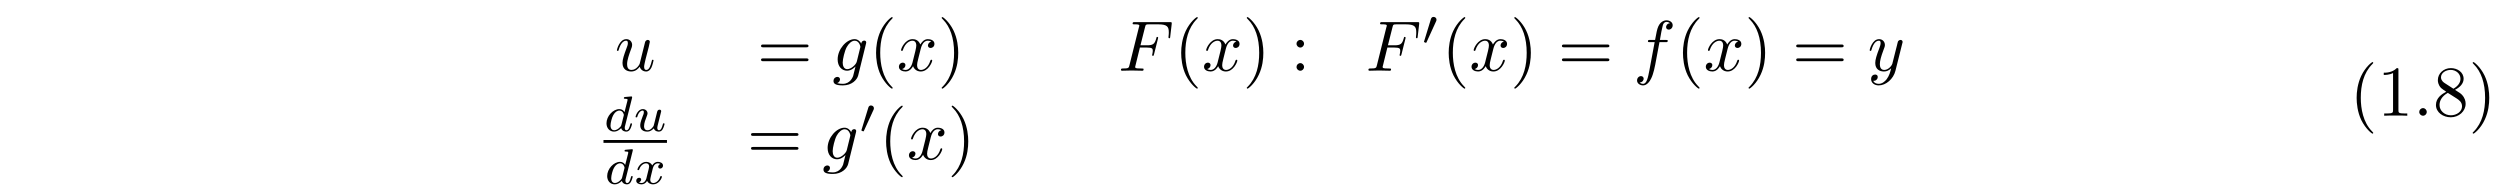
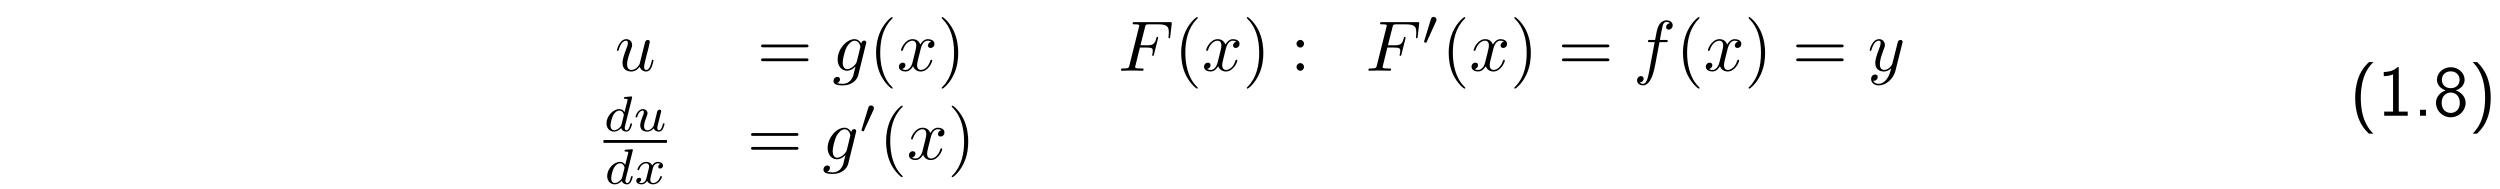
<svg xmlns="http://www.w3.org/2000/svg" xmlns:xlink="http://www.w3.org/1999/xlink" width="348.696pt" height="26.304pt" viewBox="0 0 348.696 26.304" version="1.2">
  <defs>
    <g>
      <symbol overflow="visible" id="glyph0-0">
        <path style="stroke:none;" d="" />
      </symbol>
      <symbol overflow="visible" id="glyph0-1">
        <path style="stroke:none;" d="M 5.406 -1.422 C 5.406 -1.531 5.328 -1.531 5.297 -1.531 C 5.188 -1.531 5.188 -1.484 5.156 -1.344 C 5.016 -0.781 4.828 -0.109 4.406 -0.109 C 4.203 -0.109 4.094 -0.234 4.094 -0.562 C 4.094 -0.781 4.219 -1.25 4.297 -1.609 L 4.578 -2.688 C 4.609 -2.828 4.703 -3.203 4.75 -3.359 C 4.797 -3.594 4.891 -3.969 4.891 -4.031 C 4.891 -4.203 4.75 -4.297 4.609 -4.297 C 4.562 -4.297 4.297 -4.281 4.219 -3.953 L 3.469 -0.953 C 3.453 -0.906 3.062 -0.109 2.328 -0.109 C 1.812 -0.109 1.719 -0.562 1.719 -0.922 C 1.719 -1.484 2 -2.266 2.25 -2.953 C 2.375 -3.266 2.422 -3.406 2.422 -3.594 C 2.422 -4.031 2.109 -4.406 1.609 -4.406 C 0.656 -4.406 0.297 -2.953 0.297 -2.875 C 0.297 -2.766 0.406 -2.766 0.406 -2.766 C 0.516 -2.766 0.516 -2.797 0.562 -2.953 C 0.812 -3.812 1.203 -4.188 1.578 -4.188 C 1.672 -4.188 1.828 -4.172 1.828 -3.859 C 1.828 -3.625 1.719 -3.328 1.656 -3.188 C 1.281 -2.188 1.078 -1.578 1.078 -1.094 C 1.078 -0.141 1.766 0.109 2.297 0.109 C 2.953 0.109 3.312 -0.344 3.484 -0.562 C 3.594 -0.156 3.953 0.109 4.375 0.109 C 4.719 0.109 4.953 -0.125 5.109 -0.438 C 5.281 -0.797 5.406 -1.422 5.406 -1.422 Z M 5.406 -1.422 " />
      </symbol>
      <symbol overflow="visible" id="glyph0-2">
        <path style="stroke:none;" d="M 3.594 0.672 L 4.688 -3.766 C 4.703 -3.812 4.719 -3.875 4.719 -3.938 C 4.719 -4.109 4.609 -4.203 4.438 -4.203 C 4.344 -4.203 4.062 -4.141 4.031 -3.781 C 3.844 -4.141 3.5 -4.406 3.094 -4.406 C 1.969 -4.406 0.734 -3.016 0.734 -1.578 C 0.734 -0.594 1.328 0 2.047 0 C 2.641 0 3.109 -0.469 3.203 -0.578 L 3.219 -0.562 L 2.891 0.75 C 2.844 0.844 2.516 1.828 1.453 1.828 C 1.266 1.828 0.938 1.812 0.656 1.719 C 0.953 1.641 1.062 1.375 1.062 1.203 C 1.062 1.047 0.953 0.859 0.688 0.859 C 0.469 0.859 0.156 1.031 0.156 1.438 C 0.156 1.844 0.516 2.047 1.469 2.047 C 2.719 2.047 3.438 1.266 3.594 0.672 Z M 3.875 -3.188 L 3.406 -1.281 C 3.344 -1.016 3.109 -0.766 2.891 -0.578 C 2.688 -0.406 2.375 -0.219 2.078 -0.219 C 1.578 -0.219 1.438 -0.734 1.438 -1.141 C 1.438 -1.609 1.719 -2.797 2 -3.297 C 2.266 -3.781 2.688 -4.188 3.109 -4.188 C 3.766 -4.188 3.906 -3.375 3.906 -3.328 C 3.906 -3.281 3.891 -3.219 3.875 -3.188 Z M 3.875 -3.188 " />
      </symbol>
      <symbol overflow="visible" id="glyph0-3">
        <path style="stroke:none;" d="M 4.938 -1.422 C 4.938 -1.531 4.859 -1.531 4.828 -1.531 C 4.734 -1.531 4.719 -1.484 4.688 -1.422 C 4.359 -0.344 3.688 -0.109 3.375 -0.109 C 2.984 -0.109 2.828 -0.422 2.828 -0.766 C 2.828 -0.984 2.875 -1.203 2.984 -1.641 L 3.328 -3.016 C 3.391 -3.266 3.625 -4.188 4.312 -4.188 C 4.359 -4.188 4.609 -4.188 4.812 -4.062 C 4.531 -4 4.344 -3.766 4.344 -3.516 C 4.344 -3.359 4.453 -3.172 4.719 -3.172 C 4.938 -3.172 5.25 -3.344 5.25 -3.75 C 5.25 -4.266 4.672 -4.406 4.328 -4.406 C 3.75 -4.406 3.406 -3.875 3.281 -3.656 C 3.031 -4.312 2.5 -4.406 2.203 -4.406 C 1.172 -4.406 0.594 -3.125 0.594 -2.875 C 0.594 -2.766 0.719 -2.766 0.719 -2.766 C 0.797 -2.766 0.828 -2.797 0.844 -2.875 C 1.188 -3.938 1.844 -4.188 2.188 -4.188 C 2.375 -4.188 2.719 -4.094 2.719 -3.516 C 2.719 -3.203 2.547 -2.547 2.188 -1.141 C 2.031 -0.531 1.672 -0.109 1.234 -0.109 C 1.172 -0.109 0.953 -0.109 0.734 -0.234 C 0.984 -0.297 1.203 -0.5 1.203 -0.781 C 1.203 -1.047 0.984 -1.125 0.844 -1.125 C 0.531 -1.125 0.297 -0.875 0.297 -0.547 C 0.297 -0.094 0.781 0.109 1.219 0.109 C 1.891 0.109 2.25 -0.594 2.266 -0.641 C 2.391 -0.281 2.75 0.109 3.344 0.109 C 4.375 0.109 4.938 -1.172 4.938 -1.422 Z M 4.938 -1.422 " />
      </symbol>
      <symbol overflow="visible" id="glyph0-4">
        <path style="stroke:none;" d="M 7.25 -4.781 L 7.453 -6.516 C 7.484 -6.781 7.438 -6.781 7.188 -6.781 L 2.297 -6.781 C 2.109 -6.781 2 -6.781 2 -6.578 C 2 -6.469 2.094 -6.469 2.281 -6.469 C 2.656 -6.469 2.938 -6.469 2.938 -6.297 C 2.938 -6.25 2.938 -6.234 2.875 -6.047 L 1.562 -0.781 C 1.469 -0.391 1.453 -0.312 0.656 -0.312 C 0.484 -0.312 0.375 -0.312 0.375 -0.125 C 0.375 0 0.5 0 0.531 0 L 1.844 -0.031 L 3.328 0 C 3.422 0 3.531 0 3.531 -0.188 C 3.531 -0.266 3.484 -0.297 3.484 -0.297 C 3.453 -0.312 3.422 -0.312 3.203 -0.312 C 2.984 -0.312 2.938 -0.312 2.688 -0.328 C 2.391 -0.359 2.359 -0.406 2.359 -0.531 C 2.359 -0.531 2.359 -0.609 2.406 -0.75 L 3.016 -3.234 L 3.984 -3.234 C 4.734 -3.234 4.812 -3.078 4.812 -2.797 C 4.812 -2.719 4.812 -2.609 4.75 -2.297 C 4.719 -2.25 4.719 -2.188 4.719 -2.188 C 4.719 -2.109 4.781 -2.078 4.828 -2.078 C 4.938 -2.078 4.938 -2.109 4.984 -2.281 L 5.531 -4.453 C 5.562 -4.562 5.562 -4.578 5.562 -4.609 C 5.562 -4.609 5.547 -4.719 5.438 -4.719 C 5.344 -4.719 5.328 -4.672 5.297 -4.5 C 5.078 -3.734 4.859 -3.547 4 -3.547 L 3.094 -3.547 L 3.734 -6.078 C 3.828 -6.438 3.844 -6.469 4.281 -6.469 L 5.594 -6.469 C 6.812 -6.469 7.047 -6.141 7.047 -5.375 C 7.047 -5.141 7.047 -5.109 7.016 -4.828 C 7 -4.703 7 -4.688 7 -4.656 C 7 -4.609 7.031 -4.531 7.125 -4.531 C 7.234 -4.531 7.234 -4.594 7.25 -4.781 Z M 7.25 -4.781 " />
      </symbol>
      <symbol overflow="visible" id="glyph0-5">
        <path style="stroke:none;" d="M 5.5 -6.344 C 5.5 -6.797 5.047 -7.031 4.641 -7.031 C 4.297 -7.031 3.672 -6.844 3.375 -5.859 C 3.312 -5.656 3.281 -5.547 3.047 -4.297 L 2.359 -4.297 C 2.156 -4.297 2.047 -4.297 2.047 -4.109 C 2.047 -3.984 2.141 -3.984 2.328 -3.984 L 2.984 -3.984 L 2.25 -0.047 C 2.062 0.922 1.891 1.828 1.375 1.828 C 1.328 1.828 1.094 1.828 0.891 1.641 C 1.359 1.609 1.453 1.25 1.453 1.109 C 1.453 0.875 1.266 0.75 1.078 0.75 C 0.812 0.75 0.531 0.984 0.531 1.359 C 0.531 1.797 0.969 2.047 1.375 2.047 C 1.922 2.047 2.328 1.453 2.5 1.078 C 2.828 0.453 3.047 -0.75 3.062 -0.828 L 3.656 -3.984 L 4.516 -3.984 C 4.719 -3.984 4.812 -3.984 4.812 -4.188 C 4.812 -4.297 4.719 -4.297 4.547 -4.297 L 3.719 -4.297 C 3.828 -4.875 3.812 -4.859 3.922 -5.438 C 3.969 -5.641 4.109 -6.344 4.172 -6.469 C 4.25 -6.656 4.422 -6.812 4.641 -6.812 C 4.672 -6.812 4.938 -6.812 5.125 -6.625 C 4.688 -6.594 4.578 -6.234 4.578 -6.094 C 4.578 -5.859 4.766 -5.734 4.953 -5.734 C 5.219 -5.734 5.5 -5.969 5.5 -6.344 Z M 5.5 -6.344 " />
      </symbol>
      <symbol overflow="visible" id="glyph0-6">
        <path style="stroke:none;" d="M 4.844 -3.797 C 4.891 -3.938 4.891 -3.953 4.891 -4.031 C 4.891 -4.203 4.75 -4.297 4.594 -4.297 C 4.5 -4.297 4.344 -4.234 4.25 -4.094 C 4.234 -4.031 4.141 -3.734 4.109 -3.547 L 3.906 -2.75 L 3.453 -0.953 C 3.422 -0.812 2.984 -0.109 2.328 -0.109 C 1.828 -0.109 1.719 -0.547 1.719 -0.922 C 1.719 -1.375 1.891 -2 2.219 -2.875 C 2.375 -3.281 2.422 -3.391 2.422 -3.594 C 2.422 -4.031 2.109 -4.406 1.609 -4.406 C 0.656 -4.406 0.297 -2.953 0.297 -2.875 C 0.297 -2.766 0.406 -2.766 0.406 -2.766 C 0.516 -2.766 0.516 -2.797 0.562 -2.953 C 0.844 -3.891 1.234 -4.188 1.578 -4.188 C 1.656 -4.188 1.828 -4.188 1.828 -3.875 C 1.828 -3.625 1.719 -3.359 1.656 -3.172 C 1.25 -2.109 1.078 -1.547 1.078 -1.078 C 1.078 -0.188 1.703 0.109 2.297 0.109 C 2.688 0.109 3.016 -0.062 3.297 -0.344 C 3.172 0.172 3.047 0.672 2.656 1.203 C 2.391 1.531 2.016 1.828 1.562 1.828 C 1.422 1.828 0.969 1.797 0.797 1.406 C 0.953 1.406 1.094 1.406 1.219 1.281 C 1.328 1.203 1.422 1.062 1.422 0.875 C 1.422 0.562 1.156 0.531 1.062 0.531 C 0.828 0.531 0.5 0.688 0.5 1.172 C 0.5 1.672 0.938 2.047 1.562 2.047 C 2.578 2.047 3.609 1.141 3.891 0.016 Z M 4.844 -3.797 " />
      </symbol>
      <symbol overflow="visible" id="glyph1-0">
        <path style="stroke:none;" d="" />
      </symbol>
      <symbol overflow="visible" id="glyph1-1">
        <path style="stroke:none;" d="M 7.188 -3.453 C 7.188 -3.656 7 -3.656 6.859 -3.656 L 0.891 -3.656 C 0.75 -3.656 0.562 -3.656 0.562 -3.453 C 0.562 -3.266 0.75 -3.266 0.891 -3.266 L 6.844 -3.266 C 7 -3.266 7.188 -3.266 7.188 -3.453 Z M 7.188 -1.531 C 7.188 -1.719 7 -1.719 6.844 -1.719 L 0.891 -1.719 C 0.75 -1.719 0.562 -1.719 0.562 -1.531 C 0.562 -1.328 0.75 -1.328 0.891 -1.328 L 6.859 -1.328 C 7 -1.328 7.188 -1.328 7.188 -1.531 Z M 7.188 -1.531 " />
      </symbol>
      <symbol overflow="visible" id="glyph1-2">
        <path style="stroke:none;" d="M 3.297 2.391 C 3.297 2.359 3.297 2.344 3.125 2.172 C 1.891 0.922 1.562 -0.969 1.562 -2.5 C 1.562 -4.234 1.938 -5.969 3.172 -7.203 C 3.297 -7.328 3.297 -7.344 3.297 -7.375 C 3.297 -7.453 3.266 -7.484 3.203 -7.484 C 3.094 -7.484 2.203 -6.797 1.609 -5.531 C 1.109 -4.438 0.984 -3.328 0.984 -2.5 C 0.984 -1.719 1.094 -0.516 1.641 0.625 C 2.25 1.844 3.094 2.5 3.203 2.5 C 3.266 2.5 3.297 2.469 3.297 2.391 Z M 3.297 2.391 " />
      </symbol>
      <symbol overflow="visible" id="glyph1-3">
        <path style="stroke:none;" d="M 2.875 -2.5 C 2.875 -3.266 2.766 -4.469 2.219 -5.609 C 1.625 -6.828 0.766 -7.484 0.672 -7.484 C 0.609 -7.484 0.562 -7.438 0.562 -7.375 C 0.562 -7.344 0.562 -7.328 0.75 -7.141 C 1.734 -6.156 2.297 -4.578 2.297 -2.5 C 2.297 -0.781 1.938 0.969 0.703 2.219 C 0.562 2.344 0.562 2.359 0.562 2.391 C 0.562 2.453 0.609 2.5 0.672 2.5 C 0.766 2.5 1.672 1.812 2.25 0.547 C 2.766 -0.547 2.875 -1.656 2.875 -2.5 Z M 2.875 -2.5 " />
      </symbol>
      <symbol overflow="visible" id="glyph1-4">
        <path style="stroke:none;" d="M 1.906 -3.766 C 1.906 -4.062 1.672 -4.297 1.391 -4.297 C 1.094 -4.297 0.859 -4.062 0.859 -3.766 C 0.859 -3.484 1.094 -3.234 1.391 -3.234 C 1.672 -3.234 1.906 -3.484 1.906 -3.766 Z M 1.906 -0.531 C 1.906 -0.812 1.672 -1.062 1.391 -1.062 C 1.094 -1.062 0.859 -0.812 0.859 -0.531 C 0.859 -0.234 1.094 0 1.391 0 C 1.672 0 1.906 -0.234 1.906 -0.531 Z M 1.906 -0.531 " />
      </symbol>
-       <symbol overflow="visible" id="glyph1-5">
-         <path style="stroke:none;" d="M 4.172 0 L 4.172 -0.312 L 3.859 -0.312 C 2.953 -0.312 2.938 -0.422 2.938 -0.781 L 2.938 -6.375 C 2.938 -6.625 2.938 -6.641 2.703 -6.641 C 2.078 -6 1.203 -6 0.891 -6 L 0.891 -5.688 C 1.094 -5.688 1.672 -5.688 2.188 -5.953 L 2.188 -0.781 C 2.188 -0.422 2.156 -0.312 1.266 -0.312 L 0.953 -0.312 L 0.953 0 C 1.297 -0.031 2.156 -0.031 2.562 -0.031 C 2.953 -0.031 3.828 -0.031 4.172 0 Z M 4.172 0 " />
-       </symbol>
-       <symbol overflow="visible" id="glyph1-6">
-         <path style="stroke:none;" d="M 1.906 -0.531 C 1.906 -0.812 1.672 -1.062 1.391 -1.062 C 1.094 -1.062 0.859 -0.812 0.859 -0.531 C 0.859 -0.234 1.094 0 1.391 0 C 1.672 0 1.906 -0.234 1.906 -0.531 Z M 1.906 -0.531 " />
-       </symbol>
-       <symbol overflow="visible" id="glyph1-7">
-         <path style="stroke:none;" d="M 4.562 -1.672 C 4.562 -2.031 4.453 -2.484 4.062 -2.906 C 3.875 -3.109 3.719 -3.203 3.078 -3.609 C 3.797 -3.984 4.281 -4.5 4.281 -5.156 C 4.281 -6.078 3.406 -6.641 2.5 -6.641 C 1.5 -6.641 0.688 -5.906 0.688 -4.969 C 0.688 -4.797 0.703 -4.344 1.125 -3.875 C 1.234 -3.766 1.609 -3.516 1.859 -3.344 C 1.281 -3.047 0.422 -2.5 0.422 -1.5 C 0.422 -0.453 1.438 0.219 2.484 0.219 C 3.609 0.219 4.562 -0.609 4.562 -1.672 Z M 3.844 -5.156 C 3.844 -4.578 3.453 -4.109 2.859 -3.766 L 1.625 -4.562 C 1.172 -4.859 1.125 -5.188 1.125 -5.359 C 1.125 -5.969 1.781 -6.391 2.484 -6.391 C 3.203 -6.391 3.844 -5.875 3.844 -5.156 Z M 4.062 -1.312 C 4.062 -0.578 3.312 -0.062 2.5 -0.062 C 1.641 -0.062 0.922 -0.672 0.922 -1.5 C 0.922 -2.078 1.234 -2.719 2.078 -3.188 L 3.312 -2.406 C 3.594 -2.219 4.062 -1.922 4.062 -1.312 Z M 4.062 -1.312 " />
-       </symbol>
      <symbol overflow="visible" id="glyph2-0">
        <path style="stroke:none;" d="" />
      </symbol>
      <symbol overflow="visible" id="glyph2-1">
        <path style="stroke:none;" d="M 2.078 -3.516 C 2.078 -3.734 1.891 -3.891 1.672 -3.891 C 1.391 -3.891 1.328 -3.672 1.297 -3.578 L 0.375 -0.562 L 0.328 -0.438 C 0.328 -0.359 0.547 -0.281 0.609 -0.281 C 0.656 -0.281 0.688 -0.328 0.703 -0.391 L 2.031 -3.297 C 2.062 -3.359 2.078 -3.422 2.078 -3.516 Z M 2.078 -3.516 " />
      </symbol>
      <symbol overflow="visible" id="glyph3-0">
        <path style="stroke:none;" d="" />
      </symbol>
      <symbol overflow="visible" id="glyph3-1">
        <path style="stroke:none;" d="M 3.984 -1 C 3.984 -1.094 3.891 -1.094 3.875 -1.094 C 3.766 -1.094 3.766 -1.062 3.719 -0.875 C 3.625 -0.531 3.5 -0.125 3.203 -0.125 C 3.031 -0.125 2.969 -0.281 2.969 -0.469 C 2.969 -0.594 2.984 -0.656 3.016 -0.75 L 3.984 -4.625 C 3.984 -4.641 4 -4.734 4 -4.734 C 4 -4.781 3.984 -4.844 3.891 -4.844 C 3.75 -4.844 3.172 -4.781 3 -4.766 C 2.953 -4.766 2.844 -4.75 2.844 -4.609 C 2.844 -4.516 2.953 -4.516 3.031 -4.516 C 3.359 -4.516 3.359 -4.453 3.359 -4.406 C 3.359 -4.359 3.359 -4.312 3.344 -4.25 L 2.938 -2.656 C 2.797 -2.891 2.562 -3.078 2.219 -3.078 C 1.328 -3.078 0.422 -2.094 0.422 -1.094 C 0.422 -0.406 0.875 0.062 1.484 0.062 C 1.859 0.062 2.188 -0.141 2.469 -0.422 C 2.594 0 3 0.062 3.188 0.062 C 3.438 0.062 3.609 -0.078 3.734 -0.297 C 3.891 -0.578 3.984 -0.969 3.984 -1 Z M 2.828 -2.172 L 2.5 -0.875 C 2.453 -0.672 2.297 -0.531 2.141 -0.406 C 2.078 -0.344 1.797 -0.125 1.5 -0.125 C 1.234 -0.125 0.984 -0.312 0.984 -0.797 C 0.984 -1.172 1.188 -1.938 1.359 -2.219 C 1.672 -2.781 2.031 -2.875 2.219 -2.875 C 2.703 -2.875 2.844 -2.344 2.844 -2.266 C 2.844 -2.25 2.828 -2.188 2.828 -2.172 Z M 2.828 -2.172 " />
      </symbol>
      <symbol overflow="visible" id="glyph3-2">
        <path style="stroke:none;" d="M 4.375 -1 C 4.375 -1.094 4.281 -1.094 4.266 -1.094 C 4.156 -1.094 4.156 -1.062 4.109 -0.875 C 4.016 -0.547 3.891 -0.125 3.594 -0.125 C 3.422 -0.125 3.359 -0.281 3.359 -0.469 C 3.359 -0.578 3.422 -0.844 3.469 -1.016 L 3.781 -2.266 C 3.828 -2.438 3.906 -2.75 3.906 -2.781 C 3.906 -2.922 3.797 -3 3.672 -3 C 3.422 -3 3.359 -2.797 3.312 -2.578 L 2.953 -1.125 C 2.906 -0.984 2.844 -0.719 2.844 -0.719 C 2.703 -0.5 2.422 -0.125 2 -0.125 C 1.516 -0.125 1.516 -0.578 1.516 -0.703 C 1.516 -1.109 1.703 -1.609 1.906 -2.125 C 1.953 -2.266 2 -2.359 2 -2.469 C 2 -2.844 1.688 -3.078 1.344 -3.078 C 0.641 -3.078 0.328 -2.125 0.328 -2 C 0.328 -1.922 0.422 -1.922 0.453 -1.922 C 0.547 -1.922 0.547 -1.953 0.578 -2.031 C 0.734 -2.594 1.047 -2.875 1.312 -2.875 C 1.438 -2.875 1.484 -2.797 1.484 -2.641 C 1.484 -2.469 1.438 -2.328 1.359 -2.172 C 0.984 -1.203 0.984 -1 0.984 -0.812 C 0.984 -0.703 0.984 -0.375 1.25 -0.156 C 1.453 0.016 1.719 0.062 1.969 0.062 C 2.406 0.062 2.641 -0.172 2.875 -0.391 C 3.031 0.062 3.484 0.062 3.578 0.062 C 3.812 0.062 4 -0.062 4.125 -0.297 C 4.281 -0.578 4.375 -0.969 4.375 -1 Z M 4.375 -1 " />
      </symbol>
      <symbol overflow="visible" id="glyph3-3">
        <path style="stroke:none;" d="M 3.906 -1 C 3.906 -1.094 3.812 -1.094 3.797 -1.094 C 3.688 -1.094 3.688 -1.047 3.656 -0.969 C 3.516 -0.484 3.094 -0.125 2.703 -0.125 C 2.422 -0.125 2.281 -0.312 2.281 -0.578 C 2.281 -0.766 2.453 -1.391 2.641 -2.172 C 2.781 -2.703 3.094 -2.875 3.328 -2.875 C 3.328 -2.875 3.547 -2.875 3.703 -2.781 C 3.484 -2.719 3.391 -2.516 3.391 -2.391 C 3.391 -2.25 3.516 -2.141 3.672 -2.141 C 3.828 -2.141 4.062 -2.266 4.062 -2.562 C 4.062 -2.953 3.609 -3.078 3.344 -3.078 C 2.984 -3.078 2.703 -2.844 2.562 -2.578 C 2.438 -2.859 2.109 -3.078 1.719 -3.078 C 0.938 -3.078 0.5 -2.219 0.5 -2 C 0.5 -1.922 0.594 -1.922 0.609 -1.922 C 0.703 -1.922 0.703 -1.938 0.75 -2.031 C 0.922 -2.578 1.359 -2.875 1.703 -2.875 C 1.938 -2.875 2.125 -2.75 2.125 -2.422 C 2.125 -2.281 2.031 -1.938 1.969 -1.688 L 1.734 -0.734 C 1.672 -0.5 1.438 -0.125 1.078 -0.125 C 1.062 -0.125 0.844 -0.125 0.703 -0.219 C 0.984 -0.312 1.016 -0.562 1.016 -0.609 C 1.016 -0.766 0.891 -0.859 0.734 -0.859 C 0.531 -0.859 0.328 -0.703 0.328 -0.438 C 0.328 -0.094 0.719 0.062 1.062 0.062 C 1.391 0.062 1.672 -0.125 1.844 -0.422 C 2.016 -0.062 2.391 0.062 2.672 0.062 C 3.484 0.062 3.906 -0.797 3.906 -1 Z M 3.906 -1 " />
+       </symbol>
+       <symbol overflow="visible" id="glyph4-0">
+         <path style="stroke:none;" d="" />
+       </symbol>
+       <symbol overflow="visible" id="glyph4-1">
+         <path style="stroke:none;" d="M 3.312 2.5 C 2.828 2.016 1.562 0.734 1.562 -2.5 C 1.562 -3.047 1.594 -4.219 2 -5.391 C 2.406 -6.547 2.984 -7.141 3.312 -7.484 L 2.703 -7.484 C 2.375 -7.172 1.719 -6.562 1.25 -5.344 C 0.859 -4.281 0.781 -3.219 0.781 -2.5 C 0.781 0.734 2.219 2.047 2.703 2.5 Z M 3.312 2.5 " />
+       </symbol>
+       <symbol overflow="visible" id="glyph4-2">
+         <path style="stroke:none;" d="M 4.234 0 L 4.234 -0.578 L 2.984 -0.578 L 2.984 -6.766 L 2.781 -6.766 C 2.188 -6.156 1.359 -6.125 0.891 -6.094 L 0.891 -5.516 C 1.219 -5.531 1.688 -5.547 2.188 -5.766 L 2.188 -0.578 L 0.953 -0.578 L 0.953 0 Z M 4.234 0 " />
+       </symbol>
+       <symbol overflow="visible" id="glyph4-3">
+         <path style="stroke:none;" d="M 1.797 0 L 1.797 -0.828 L 0.969 -0.828 L 0.969 0 Z M 1.797 0 " />
+       </symbol>
+       <symbol overflow="visible" id="glyph4-4">
+         <path style="stroke:none;" d="M 4.562 -1.797 C 4.562 -2.703 3.859 -3.312 3.188 -3.531 C 4.078 -3.828 4.422 -4.484 4.422 -5.016 C 4.422 -5.953 3.562 -6.766 2.5 -6.766 C 1.375 -6.766 0.562 -5.938 0.562 -5.016 C 0.562 -4.484 0.891 -3.828 1.781 -3.531 C 1.062 -3.297 0.422 -2.656 0.422 -1.797 C 0.422 -0.703 1.328 0.219 2.484 0.219 C 3.672 0.219 4.562 -0.734 4.562 -1.797 Z M 3.719 -5.016 C 3.719 -4.297 3.203 -3.844 2.5 -3.844 C 1.719 -3.844 1.25 -4.328 1.25 -5.016 C 1.25 -5.703 1.75 -6.188 2.484 -6.188 C 3.266 -6.188 3.719 -5.656 3.719 -5.016 Z M 3.75 -1.797 C 3.75 -0.844 3.125 -0.391 2.5 -0.391 C 1.797 -0.391 1.219 -0.875 1.219 -1.797 C 1.219 -2.844 1.938 -3.234 2.484 -3.234 C 3.062 -3.234 3.75 -2.828 3.75 -1.797 Z M 3.75 -1.797 " />
+       </symbol>
+       <symbol overflow="visible" id="glyph4-5">
+         <path style="stroke:none;" d="M 3.078 -2.5 C 3.078 -5.719 1.641 -7.031 1.172 -7.484 L 0.562 -7.484 C 1.031 -7 2.297 -5.719 2.297 -2.5 C 2.297 -1.938 2.266 -0.766 1.859 0.406 C 1.453 1.562 0.891 2.156 0.562 2.5 L 1.172 2.5 C 1.484 2.188 2.156 1.578 2.609 0.359 C 3.016 -0.703 3.078 -1.766 3.078 -2.5 Z M 3.078 -2.5 " />
      </symbol>
    </g>
  </defs>
  <g id="surface1">
    <g style="fill:rgb(0%,0%,0%);fill-opacity:1;">
      <use xlink:href="#glyph0-1" x="85.747" y="9.865" />
    </g>
    <g style="fill:rgb(0%,0%,0%);fill-opacity:1;">
      <use xlink:href="#glyph1-1" x="105.584" y="9.865" />
    </g>
    <g style="fill:rgb(0%,0%,0%);fill-opacity:1;">
      <use xlink:href="#glyph0-2" x="116.1" y="9.865" />
    </g>
    <g style="fill:rgb(0%,0%,0%);fill-opacity:1;">
      <use xlink:href="#glyph1-2" x="121.209" y="9.865" />
    </g>
    <g style="fill:rgb(0%,0%,0%);fill-opacity:1;">
      <use xlink:href="#glyph0-3" x="125.084" y="9.865" />
    </g>
    <g style="fill:rgb(0%,0%,0%);fill-opacity:1;">
      <use xlink:href="#glyph1-3" x="130.778" y="9.865" />
    </g>
    <g style="fill:rgb(0%,0%,0%);fill-opacity:1;">
      <use xlink:href="#glyph0-4" x="155.975" y="9.865" />
    </g>
    <g style="fill:rgb(0%,0%,0%);fill-opacity:1;">
      <use xlink:href="#glyph1-2" x="163.765" y="9.865" />
    </g>
    <g style="fill:rgb(0%,0%,0%);fill-opacity:1;">
      <use xlink:href="#glyph0-3" x="167.64" y="9.865" />
    </g>
    <g style="fill:rgb(0%,0%,0%);fill-opacity:1;">
      <use xlink:href="#glyph1-3" x="173.334" y="9.865" />
    </g>
    <g style="fill:rgb(0%,0%,0%);fill-opacity:1;">
      <use xlink:href="#glyph1-4" x="179.978" y="9.865" />
    </g>
    <g style="fill:rgb(0%,0%,0%);fill-opacity:1;">
      <use xlink:href="#glyph0-4" x="190.491" y="9.865" />
    </g>
    <g style="fill:rgb(0%,0%,0%);fill-opacity:1;">
      <use xlink:href="#glyph2-1" x="198.282" y="6.25" />
    </g>
    <g style="fill:rgb(0%,0%,0%);fill-opacity:1;">
      <use xlink:href="#glyph1-2" x="201.077" y="9.865" />
    </g>
    <g style="fill:rgb(0%,0%,0%);fill-opacity:1;">
      <use xlink:href="#glyph0-3" x="204.951" y="9.865" />
    </g>
    <g style="fill:rgb(0%,0%,0%);fill-opacity:1;">
      <use xlink:href="#glyph1-3" x="210.645" y="9.865" />
    </g>
    <g style="fill:rgb(0%,0%,0%);fill-opacity:1;">
      <use xlink:href="#glyph1-1" x="217.289" y="9.865" />
    </g>
    <g style="fill:rgb(0%,0%,0%);fill-opacity:1;">
      <use xlink:href="#glyph0-5" x="227.803" y="9.865" />
    </g>
    <g style="fill:rgb(0%,0%,0%);fill-opacity:1;">
      <use xlink:href="#glyph1-2" x="233.753" y="9.865" />
    </g>
    <g style="fill:rgb(0%,0%,0%);fill-opacity:1;">
      <use xlink:href="#glyph0-3" x="237.628" y="9.865" />
    </g>
    <g style="fill:rgb(0%,0%,0%);fill-opacity:1;">
      <use xlink:href="#glyph1-3" x="243.321" y="9.865" />
    </g>
    <g style="fill:rgb(0%,0%,0%);fill-opacity:1;">
      <use xlink:href="#glyph1-1" x="249.965" y="9.865" />
    </g>
    <g style="fill:rgb(0%,0%,0%);fill-opacity:1;">
      <use xlink:href="#glyph0-6" x="260.48" y="9.865" />
    </g>
    <g style="fill:rgb(0%,0%,0%);fill-opacity:1;">
      <use xlink:href="#glyph3-1" x="84.17" y="18.295" />
      <use xlink:href="#glyph3-2" x="88.317" y="18.295" />
    </g>
    <path style="fill:none;stroke-width:0.398;stroke-linecap:butt;stroke-linejoin:miter;stroke:rgb(0%,0%,0%);stroke-opacity:1;stroke-miterlimit:10;" d="M 0.002 0 L 8.857 0 " transform="matrix(1,0,0,-1,84.17,19.727)" />
    <g style="fill:rgb(0%,0%,0%);fill-opacity:1;">
      <use xlink:href="#glyph3-1" x="84.266" y="25.653" />
      <use xlink:href="#glyph3-3" x="88.413" y="25.653" />
    </g>
    <g style="fill:rgb(0%,0%,0%);fill-opacity:1;">
      <use xlink:href="#glyph1-1" x="104.186" y="22.217" />
    </g>
    <g style="fill:rgb(0%,0%,0%);fill-opacity:1;">
      <use xlink:href="#glyph0-2" x="114.702" y="22.217" />
    </g>
    <g style="fill:rgb(0%,0%,0%);fill-opacity:1;">
      <use xlink:href="#glyph2-1" x="119.812" y="18.602" />
    </g>
    <g style="fill:rgb(0%,0%,0%);fill-opacity:1;">
      <use xlink:href="#glyph1-2" x="122.607" y="22.217" />
    </g>
    <g style="fill:rgb(0%,0%,0%);fill-opacity:1;">
      <use xlink:href="#glyph0-3" x="126.481" y="22.217" />
    </g>
    <g style="fill:rgb(0%,0%,0%);fill-opacity:1;">
      <use xlink:href="#glyph1-3" x="132.175" y="22.217" />
    </g>
    <g style="fill:rgb(0%,0%,0%);fill-opacity:1;">
-       <use xlink:href="#glyph1-2" x="327.717" y="16.141" />
-       <use xlink:href="#glyph1-5" x="331.591" y="16.141" />
-       <use xlink:href="#glyph1-6" x="336.573" y="16.141" />
-       <use xlink:href="#glyph1-7" x="339.34" y="16.141" />
-       <use xlink:href="#glyph1-3" x="344.322" y="16.141" />
+       <use xlink:href="#glyph4-1" x="327.717" y="16.141" />
+       <use xlink:href="#glyph4-2" x="331.591" y="16.141" />
+       <use xlink:href="#glyph4-3" x="336.573" y="16.141" />
+       <use xlink:href="#glyph4-4" x="339.34" y="16.141" />
+       <use xlink:href="#glyph4-5" x="344.322" y="16.141" />
    </g>
  </g>
</svg>
